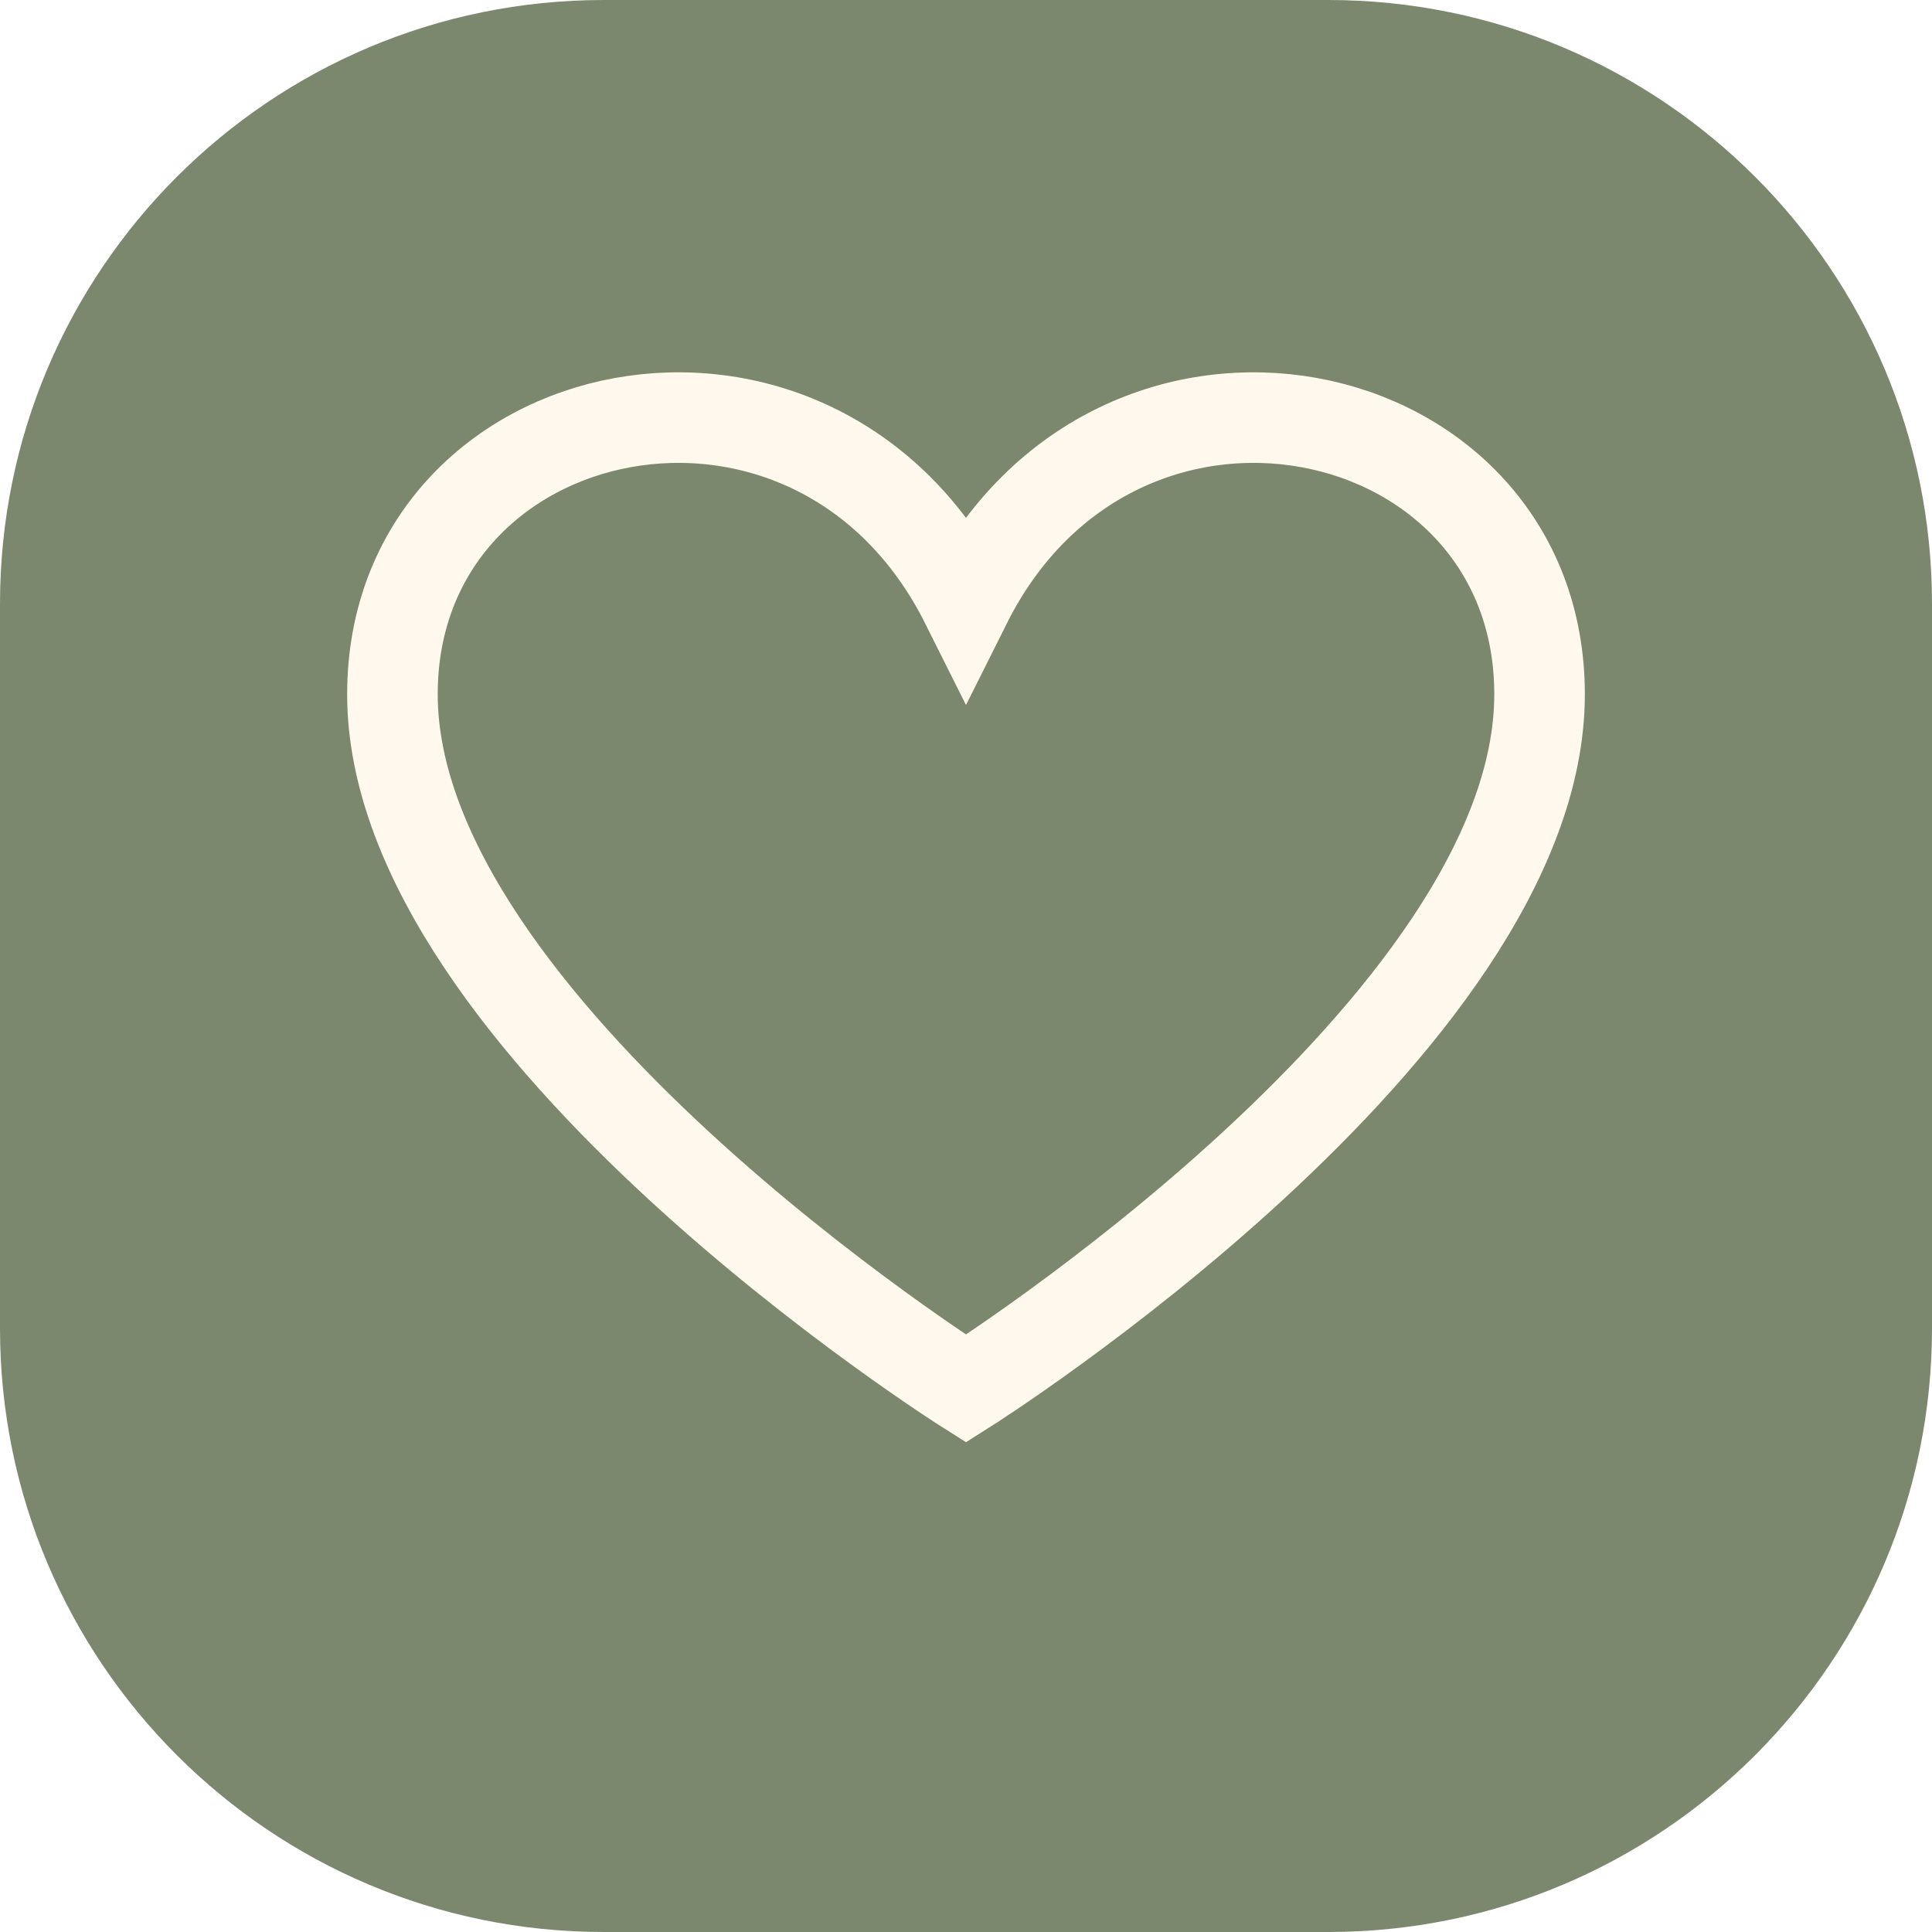
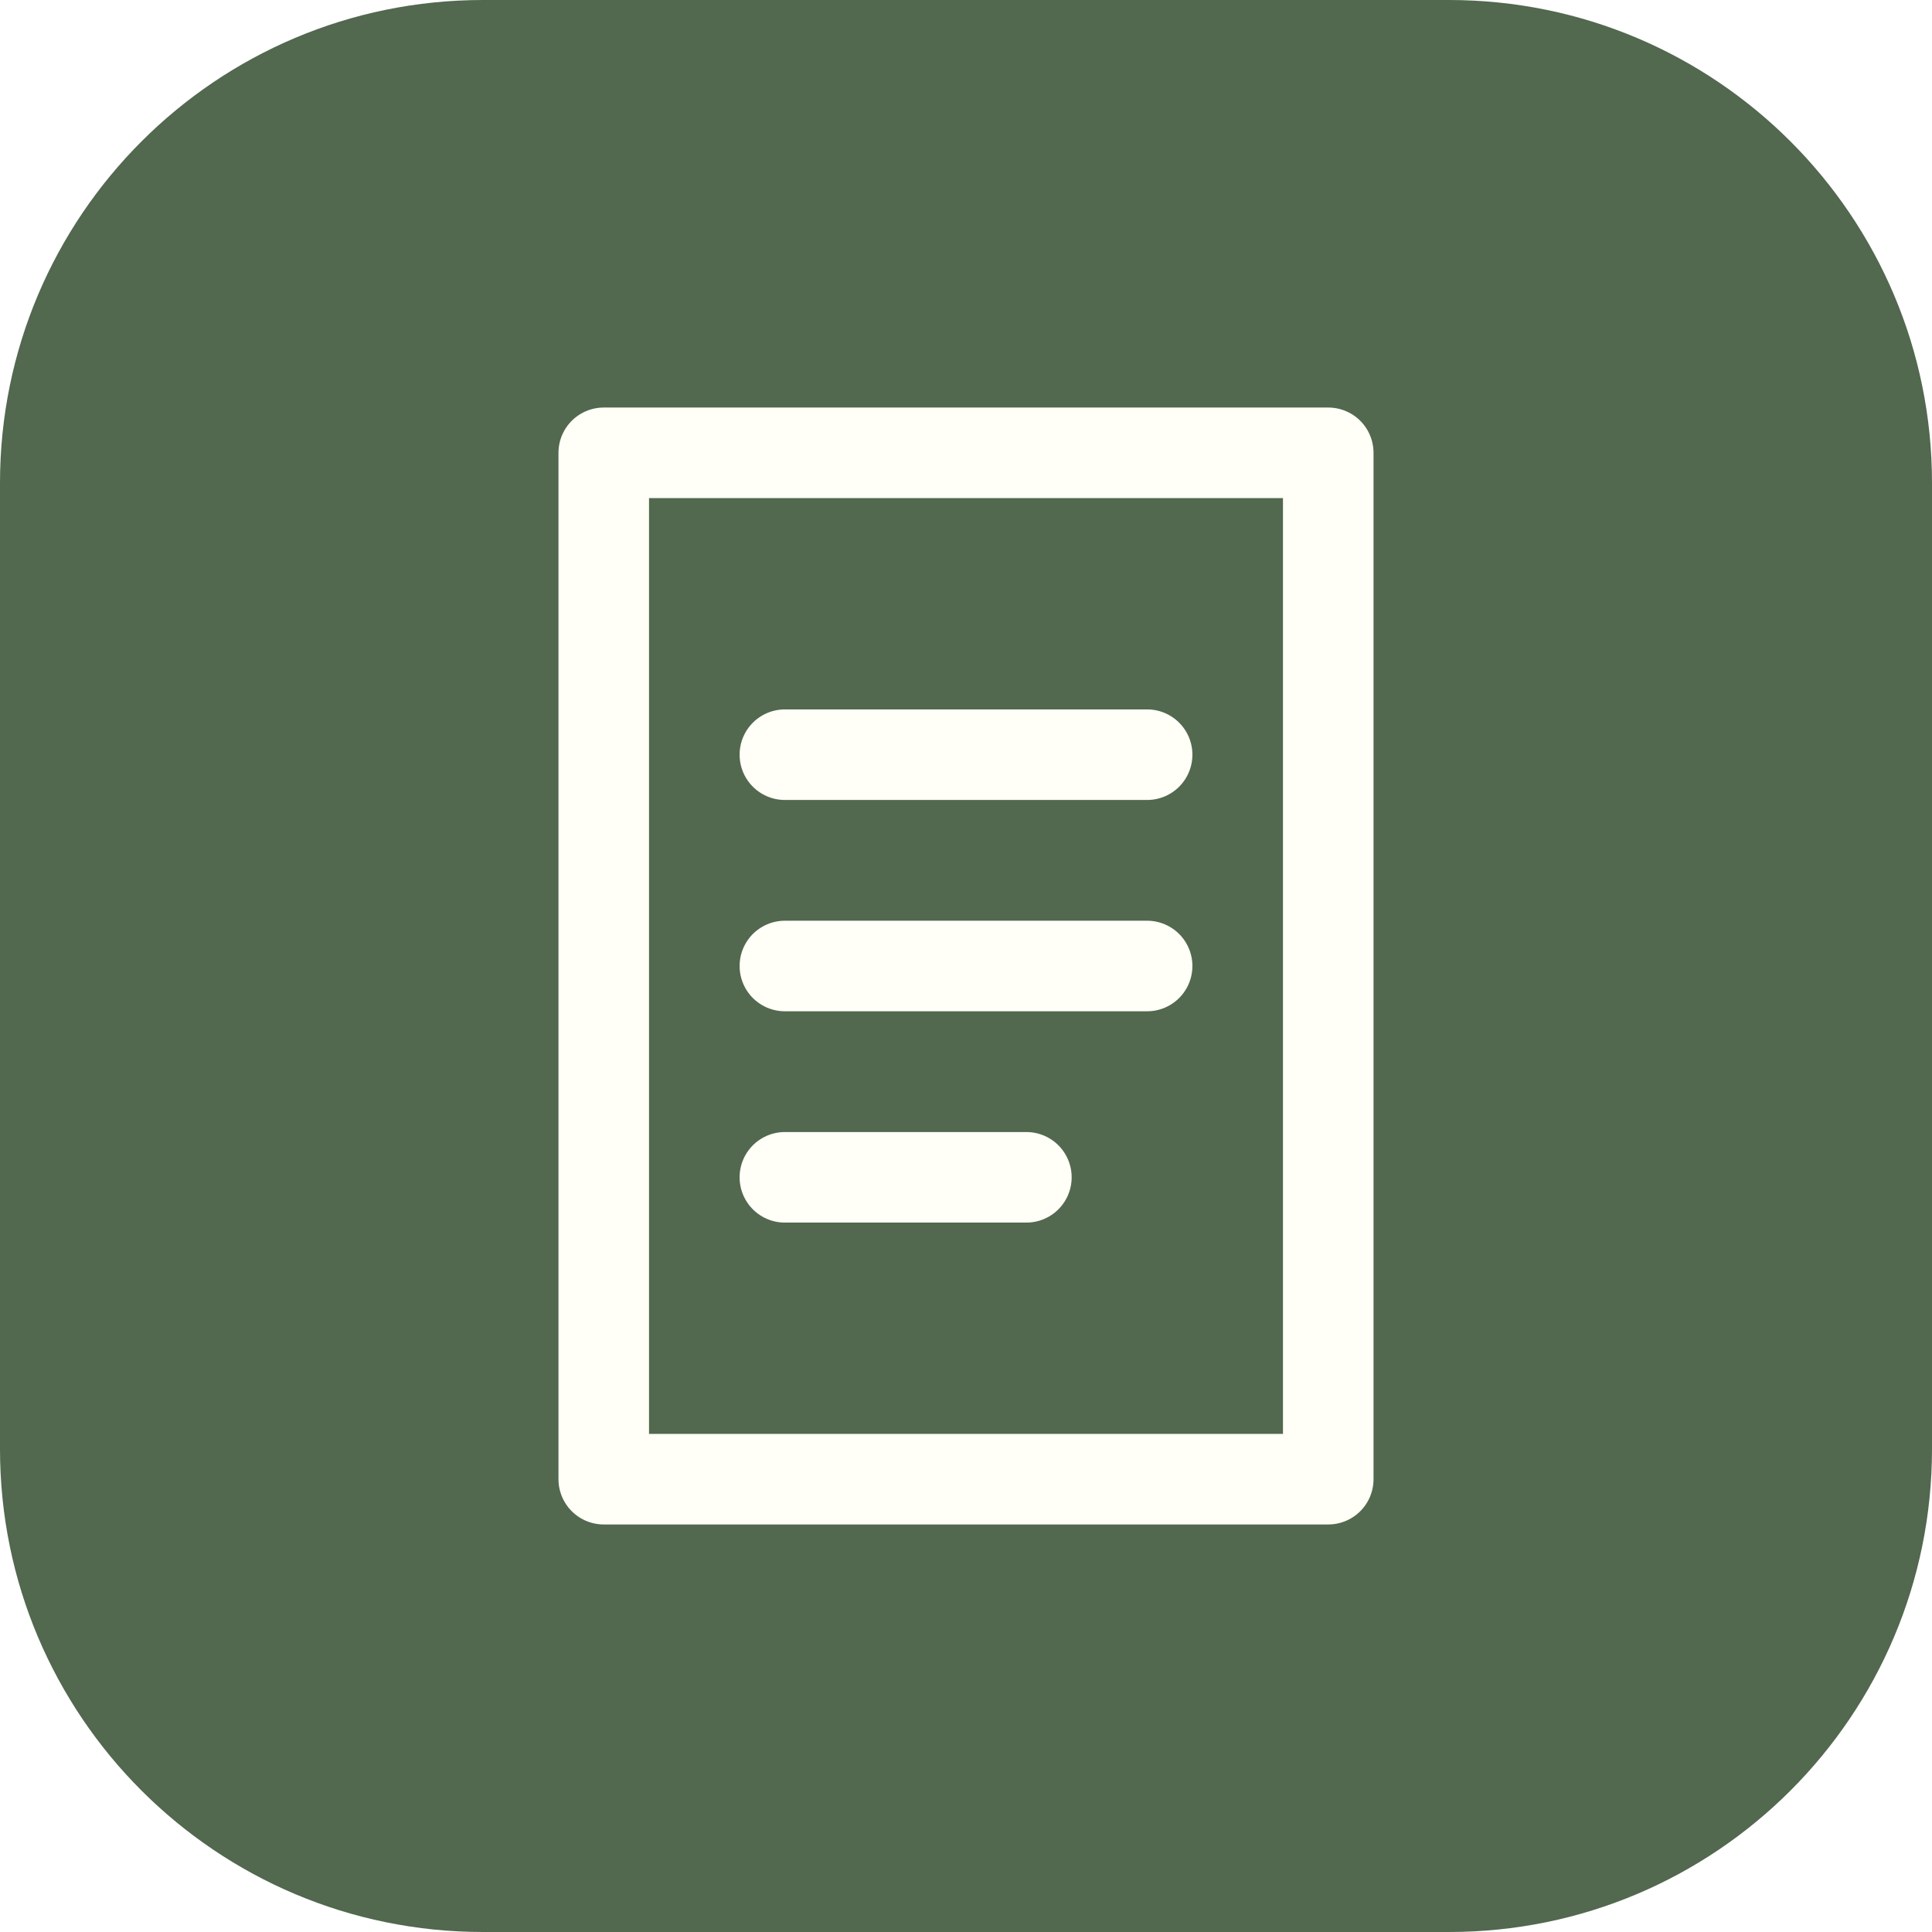
<svg xmlns="http://www.w3.org/2000/svg" viewBox="0 0 64 64">
-   <rect width="64" height="64" rx="20" fill="#7b886d" />
-   <path d="M32 46S13 34 13 23c0-10 14-13 19-3 5-10 19-7 19 3 0 11-19 23-19 23Z" fill="none" stroke="#fff9ed" stroke-width="3" />
+   <rect width="64" height="64" rx="16" fill="#52684f" />
+   <path d="M20 15h24v34H20zM26 25h12M26 32h12M26 39h8" fill="none" stroke="#fffef7" stroke-width="3" stroke-linecap="round" stroke-linejoin="round" />
</svg>
